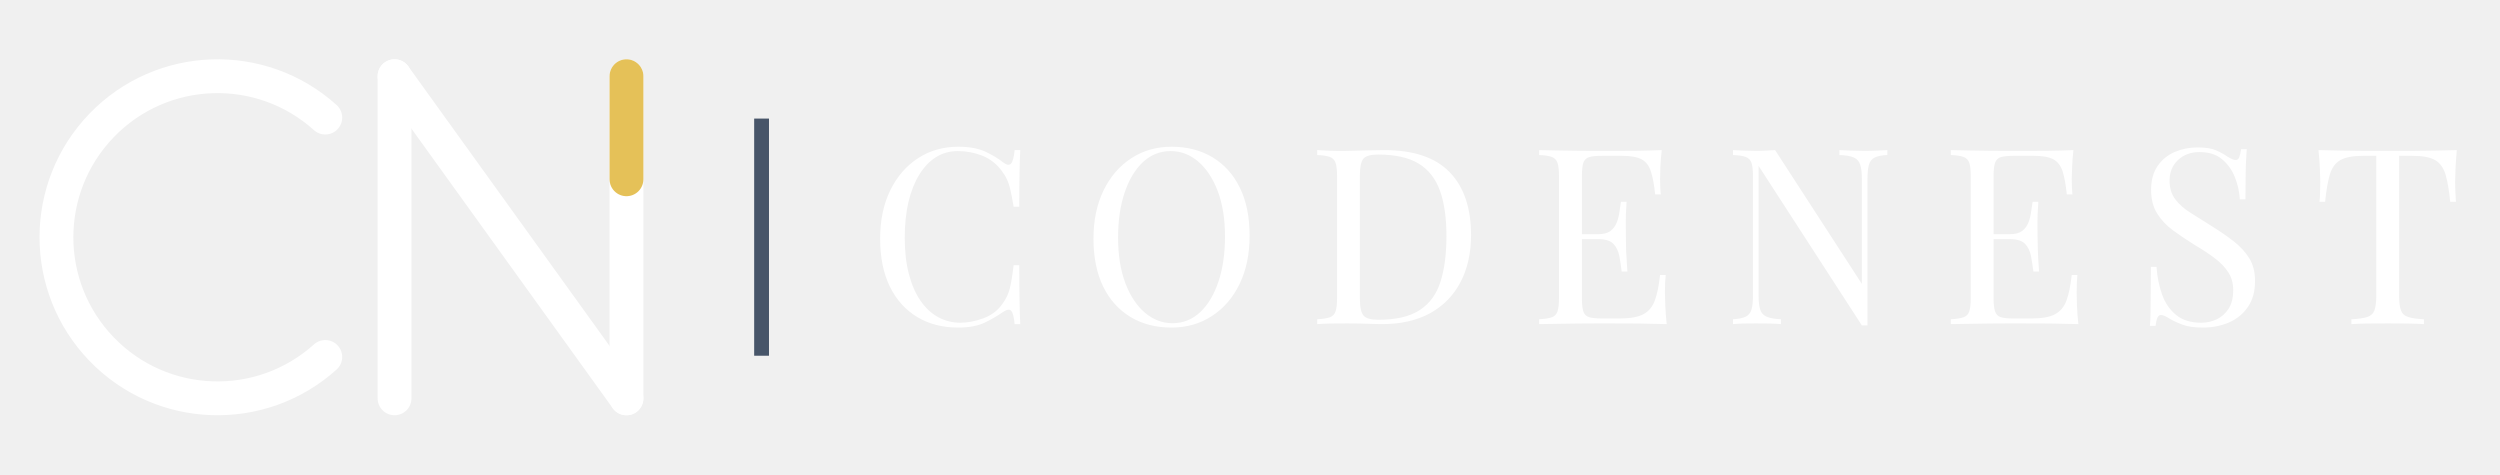
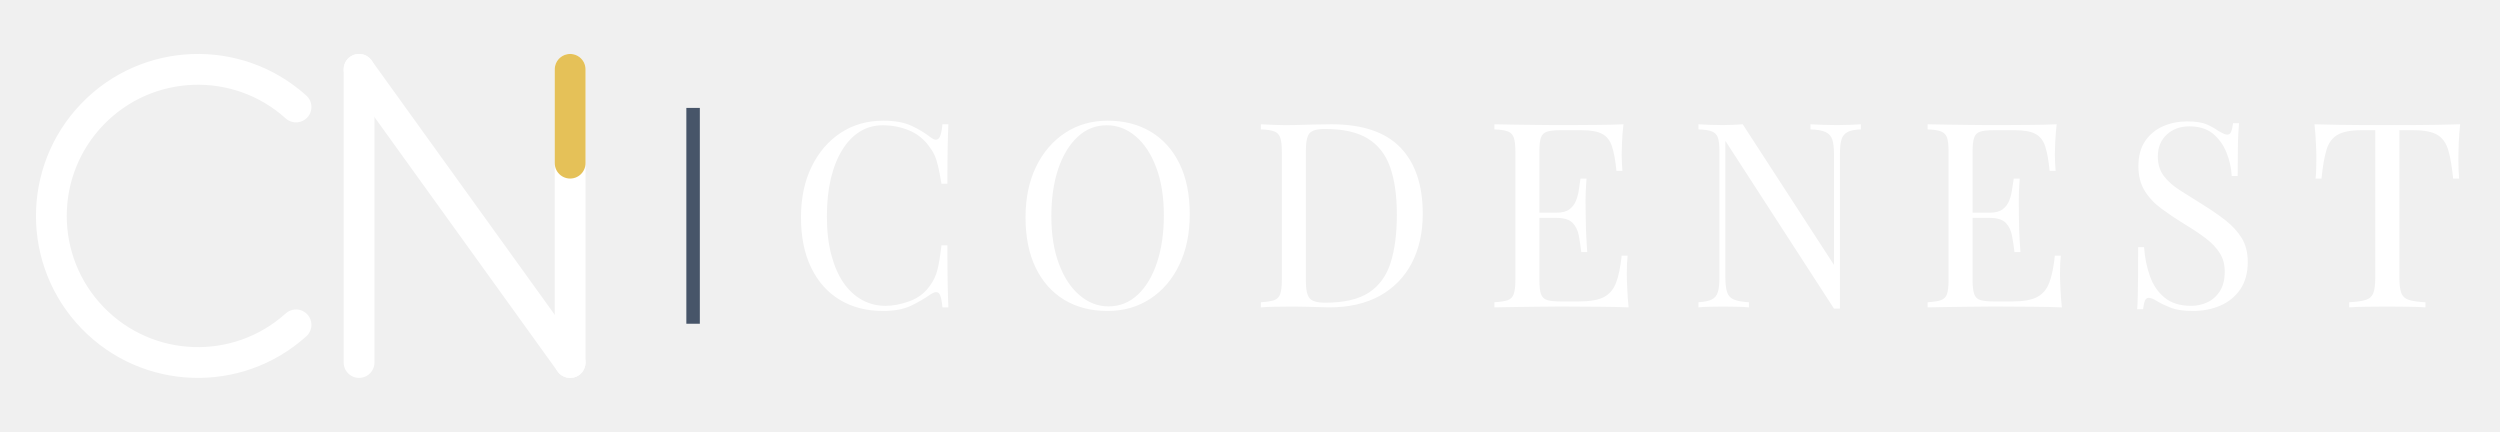
- <svg xmlns="http://www.w3.org/2000/svg" width="253" height="48" viewBox="0 0 253 48" role="img" aria-labelledby="cn-logo-light-title cn-logo-light-desc">
+ <svg xmlns="http://www.w3.org/2000/svg" width="278" height="48" viewBox="0 0 278 48" role="img" aria-labelledby="cn-logo-light-title cn-logo-light-desc">
  <g transform="translate(4 6) scale(0.326)">
    <path d="M88.707 18.093 A50 50 0 1 0 88.707 92.407" stroke="#ffffff" stroke-width="10.5" stroke-linecap="round" fill="none" />
    <path d="M110.207 105.25 L110.207 5.25" stroke="#ffffff" stroke-width="10.5" stroke-linecap="round" fill="none" />
    <path d="M110.207 5.25 L182.207 105.25" stroke="#ffffff" stroke-width="10.5" stroke-linecap="round" fill="none" />
    <path d="M182.207 105.25 L182.207 5.25" stroke="#ffffff" stroke-width="10.5" stroke-linecap="round" fill="none" />
    <path d="M182.207 37.25 L182.207 5.25" stroke="#E5C158" stroke-width="10.5" stroke-linecap="round" fill="none" />
  </g>
  <line x1="77.072" y1="12" x2="77.072" y2="36" stroke="#475569" stroke-width="1.5" />
-   <path d="M96.98 14.85L96.98 14.85Q98.62 14.85 99.68 15.33Q100.74 15.82 101.56 16.46L101.56 16.46Q102.06 16.84 102.32 16.55Q102.58 16.26 102.68 15.19L102.68 15.19L103.25 15.19Q103.2 16.11 103.18 17.43Q103.15 18.75 103.15 20.92L103.15 20.92L102.58 20.92Q102.4 19.85 102.25 19.21Q102.11 18.58 101.89 18.13Q101.68 17.68 101.33 17.23L101.33 17.23Q100.56 16.21 99.39 15.75Q98.23 15.29 96.93 15.29L96.93 15.29Q95.71 15.29 94.73 15.9Q93.75 16.51 93.04 17.66Q92.33 18.8 91.94 20.42Q91.56 22.03 91.56 24.05L91.56 24.05Q91.56 26.14 91.98 27.74Q92.4 29.35 93.16 30.44Q93.92 31.54 94.95 32.1Q95.99 32.66 97.18 32.66L97.18 32.66Q98.3 32.66 99.52 32.21Q100.74 31.76 101.43 30.77L101.43 30.77Q101.98 30.04 102.19 29.2Q102.4 28.35 102.58 26.84L102.58 26.84L103.15 26.84Q103.15 29.1 103.18 30.48Q103.2 31.86 103.25 32.8L103.25 32.8L102.68 32.8Q102.58 31.74 102.34 31.46Q102.11 31.19 101.56 31.54L101.56 31.54Q100.64 32.18 99.61 32.67Q98.57 33.15 96.96 33.15L96.96 33.15Q94.59 33.15 92.82 32.08Q91.04 31.01 90.05 29Q89.07 26.98 89.07 24.15L89.07 24.15Q89.07 21.36 90.09 19.27Q91.11 17.18 92.89 16.02Q94.67 14.85 96.98 14.85ZM118.57 14.85L118.57 14.85Q120.93 14.85 122.71 15.92Q124.49 16.99 125.47 18.99Q126.46 20.99 126.46 23.85L126.46 23.85Q126.46 26.64 125.45 28.73Q124.44 30.82 122.65 31.98Q120.86 33.15 118.55 33.15L118.55 33.15Q116.18 33.15 114.41 32.08Q112.63 31.01 111.64 29Q110.66 26.98 110.66 24.15L110.66 24.15Q110.66 21.36 111.68 19.27Q112.7 17.18 114.48 16.02Q116.26 14.85 118.57 14.85ZM118.47 15.29L118.47 15.29Q116.86 15.29 115.66 16.41Q114.47 17.53 113.81 19.5Q113.15 21.46 113.15 24.05L113.15 24.05Q113.15 26.69 113.88 28.64Q114.62 30.59 115.87 31.65Q117.13 32.71 118.65 32.71L118.65 32.71Q120.26 32.71 121.46 31.59Q122.65 30.47 123.31 28.49Q123.97 26.51 123.97 23.95L123.97 23.95Q123.97 21.29 123.24 19.35Q122.5 17.41 121.26 16.35Q120.01 15.29 118.47 15.29ZM140.09 15.19L140.09 15.19Q144.54 15.19 146.7 17.42Q148.87 19.65 148.87 23.8L148.87 23.8Q148.87 26.51 147.81 28.54Q146.75 30.57 144.74 31.69Q142.72 32.8 139.86 32.8L139.86 32.8Q139.49 32.8 138.87 32.78Q138.25 32.76 137.59 32.74Q136.93 32.73 136.38 32.73L136.38 32.73Q135.51 32.73 134.66 32.74Q133.82 32.76 133.3 32.8L133.3 32.8L133.3 32.31Q134.14 32.26 134.58 32.11Q135.01 31.96 135.16 31.51Q135.31 31.06 135.31 30.17L135.31 30.17L135.31 17.83Q135.31 16.91 135.16 16.48Q135.01 16.04 134.58 15.88Q134.14 15.72 133.3 15.69L133.3 15.69L133.3 15.19Q133.82 15.22 134.66 15.26Q135.51 15.29 136.33 15.27L136.33 15.27Q137.2 15.24 138.3 15.22Q139.39 15.19 140.09 15.19ZM139.47 15.64L139.47 15.64Q138.32 15.64 137.97 16.07Q137.62 16.49 137.62 17.78L137.62 17.78L137.62 30.22Q137.62 31.51 137.99 31.93Q138.35 32.36 139.49 32.36L139.49 32.36Q142.2 32.36 143.69 31.37Q145.19 30.39 145.78 28.5Q146.38 26.61 146.38 23.9L146.38 23.9Q146.38 21.11 145.72 19.29Q145.06 17.46 143.56 16.55Q142.05 15.64 139.47 15.64ZM168.17 15.19L168.17 15.19Q168.07 16.07 168.03 16.89Q168 17.71 168 18.13L168 18.13Q168 18.58 168.02 18.99Q168.04 19.4 168.07 19.67L168.07 19.67L167.5 19.67Q167.35 18.2 167.07 17.35Q166.8 16.49 166.14 16.13Q165.48 15.77 164.16 15.77L164.16 15.77L162.1 15.77Q161.25 15.77 160.82 15.9Q160.38 16.04 160.23 16.48Q160.09 16.91 160.09 17.83L160.09 17.83L160.09 30.17Q160.09 31.06 160.23 31.51Q160.38 31.96 160.82 32.1Q161.25 32.23 162.1 32.23L162.1 32.23L163.92 32.23Q165.48 32.23 166.29 31.81Q167.1 31.39 167.46 30.43Q167.82 29.47 168 27.83L168 27.83L168.57 27.83Q168.49 28.5 168.49 29.62L168.49 29.62Q168.49 30.09 168.53 30.98Q168.57 31.86 168.67 32.8L168.67 32.8Q167.4 32.76 165.81 32.74Q164.21 32.73 162.97 32.73L162.97 32.73Q162.42 32.73 161.57 32.73Q160.71 32.73 159.71 32.74Q158.72 32.76 157.7 32.77Q156.68 32.78 155.76 32.8L155.76 32.8L155.76 32.31Q156.6 32.26 157.04 32.11Q157.47 31.96 157.62 31.51Q157.77 31.06 157.77 30.17L157.77 30.17L157.77 17.83Q157.77 16.91 157.62 16.48Q157.47 16.04 157.04 15.88Q156.6 15.72 155.76 15.69L155.76 15.69L155.76 15.19Q156.68 15.22 157.7 15.23Q158.72 15.24 159.71 15.26Q160.71 15.27 161.57 15.27Q162.42 15.27 162.97 15.27L162.97 15.27Q164.11 15.27 165.57 15.26Q167.03 15.24 168.17 15.19ZM159.34 23.7L163.89 23.7Q163.89 23.7 163.89 23.95Q163.89 24.2 163.89 24.2L163.89 24.2L159.34 24.2Q159.34 24.2 159.34 23.95Q159.34 23.7 159.34 23.7L159.34 23.7ZM164.04 20.42L164.61 20.42Q164.51 21.84 164.53 22.58Q164.54 23.33 164.54 23.95L164.54 23.95Q164.54 24.57 164.56 25.32Q164.59 26.06 164.69 27.48L164.69 27.48L164.11 27.48Q164.02 26.69 163.88 25.93Q163.74 25.17 163.28 24.68Q162.82 24.2 161.73 24.2L161.73 24.2L161.73 23.7Q162.55 23.7 162.98 23.37Q163.42 23.03 163.62 22.51Q163.82 21.99 163.89 21.43Q163.97 20.87 164.04 20.42L164.04 20.42ZM191 15.19L191 15.19L191 15.69Q190.16 15.72 189.72 15.94Q189.29 16.16 189.14 16.66Q188.99 17.16 188.99 18.08L188.99 18.08L188.99 32.93Q188.84 32.93 188.7 32.93Q188.57 32.93 188.42 32.93L188.42 32.93L177.97 16.79L177.97 29.92Q177.97 30.82 178.13 31.33Q178.29 31.83 178.78 32.05Q179.26 32.26 180.23 32.31L180.23 32.31L180.23 32.8Q179.79 32.76 179.06 32.74Q178.34 32.73 177.7 32.73L177.7 32.73Q177.07 32.73 176.44 32.74Q175.81 32.76 175.38 32.8L175.38 32.8L175.38 32.31Q176.23 32.26 176.66 32.05Q177.1 31.83 177.25 31.33Q177.4 30.82 177.4 29.92L177.4 29.92L177.4 17.83Q177.4 16.91 177.25 16.48Q177.1 16.04 176.66 15.88Q176.23 15.72 175.38 15.69L175.38 15.69L175.38 15.19Q175.81 15.22 176.44 15.24Q177.07 15.27 177.7 15.27L177.7 15.27Q178.24 15.27 178.74 15.24Q179.24 15.22 179.64 15.19L179.64 15.19L188.42 28.73L188.42 18.08Q188.42 17.16 188.25 16.66Q188.09 16.16 187.61 15.94Q187.12 15.72 186.15 15.69L186.15 15.69L186.15 15.19Q186.6 15.22 187.33 15.24Q188.07 15.27 188.69 15.27L188.69 15.27Q189.34 15.27 189.97 15.24Q190.61 15.22 191 15.19ZM209.83 15.19L209.83 15.19Q209.73 16.07 209.7 16.89Q209.66 17.71 209.66 18.13L209.66 18.13Q209.66 18.58 209.68 18.99Q209.71 19.4 209.73 19.67L209.73 19.67L209.16 19.67Q209.01 18.2 208.74 17.35Q208.46 16.49 207.81 16.13Q207.15 15.77 205.83 15.77L205.83 15.77L203.76 15.77Q202.92 15.77 202.48 15.9Q202.05 16.04 201.9 16.48Q201.75 16.91 201.75 17.83L201.75 17.83L201.75 30.17Q201.75 31.06 201.9 31.51Q202.05 31.96 202.48 32.1Q202.92 32.23 203.76 32.23L203.76 32.23L205.58 32.23Q207.15 32.23 207.95 31.81Q208.76 31.39 209.12 30.43Q209.48 29.47 209.66 27.83L209.66 27.83L210.23 27.83Q210.16 28.5 210.16 29.62L210.16 29.62Q210.16 30.09 210.19 30.98Q210.23 31.86 210.33 32.8L210.33 32.8Q209.06 32.76 207.47 32.74Q205.88 32.73 204.63 32.73L204.63 32.73Q204.09 32.73 203.23 32.73Q202.37 32.73 201.38 32.74Q200.38 32.76 199.36 32.77Q198.34 32.78 197.42 32.8L197.42 32.8L197.42 32.31Q198.27 32.26 198.7 32.11Q199.14 31.96 199.29 31.51Q199.44 31.06 199.44 30.17L199.44 30.17L199.44 17.83Q199.44 16.91 199.29 16.48Q199.14 16.04 198.7 15.88Q198.27 15.72 197.42 15.69L197.42 15.69L197.42 15.19Q198.34 15.22 199.36 15.23Q200.38 15.24 201.38 15.26Q202.37 15.27 203.23 15.27Q204.09 15.27 204.63 15.27L204.63 15.27Q205.78 15.27 207.23 15.26Q208.69 15.24 209.83 15.19ZM201 23.7L205.55 23.7Q205.55 23.7 205.55 23.95Q205.55 24.2 205.55 24.2L205.55 24.2L201 24.2Q201 24.2 201 23.95Q201 23.7 201 23.7L201 23.7ZM205.7 20.42L206.28 20.42Q206.18 21.84 206.19 22.58Q206.2 23.33 206.2 23.95L206.2 23.95Q206.2 24.57 206.23 25.32Q206.25 26.06 206.35 27.48L206.35 27.48L205.78 27.48Q205.68 26.69 205.54 25.93Q205.4 25.17 204.94 24.68Q204.48 24.2 203.39 24.2L203.39 24.2L203.39 23.7Q204.21 23.7 204.65 23.37Q205.08 23.03 205.28 22.51Q205.48 21.99 205.55 21.43Q205.63 20.87 205.7 20.42L205.7 20.42ZM222.37 14.92L222.37 14.92Q223.61 14.92 224.26 15.21Q224.91 15.49 225.4 15.84L225.4 15.84Q225.7 16.02 225.89 16.1Q226.07 16.19 226.25 16.19L226.25 16.19Q226.5 16.19 226.61 15.92Q226.72 15.64 226.8 15.1L226.8 15.1L227.37 15.1Q227.34 15.52 227.31 16.1Q227.27 16.69 227.26 17.64Q227.24 18.6 227.24 20.17L227.24 20.17L226.67 20.17Q226.6 18.98 226.15 17.88Q225.7 16.79 224.84 16.09Q223.99 15.39 222.59 15.39L222.59 15.39Q221.27 15.39 220.42 16.19Q219.56 16.99 219.56 18.28L219.56 18.28Q219.56 19.4 220.13 20.16Q220.7 20.92 221.66 21.52Q222.62 22.13 223.74 22.83L223.74 22.83Q225.03 23.63 226.04 24.41Q227.04 25.19 227.63 26.14Q228.21 27.08 228.21 28.43L228.21 28.43Q228.21 30.02 227.49 31.06Q226.77 32.11 225.58 32.63Q224.38 33.15 222.94 33.15L222.94 33.15Q221.62 33.15 220.85 32.85Q220.08 32.56 219.53 32.23L219.53 32.23Q218.99 31.88 218.69 31.88L218.69 31.88Q218.44 31.88 218.33 32.16Q218.21 32.43 218.14 32.98L218.14 32.98L217.57 32.98Q217.62 32.46 217.63 31.75Q217.64 31.04 217.65 29.89Q217.67 28.75 217.67 27.01L217.67 27.01L218.24 27.01Q218.34 28.5 218.8 29.8Q219.26 31.09 220.22 31.87Q221.17 32.66 222.77 32.66L222.77 32.66Q223.59 32.66 224.32 32.32Q225.05 31.98 225.53 31.25Q226 30.52 226 29.35L226 29.35Q226 28.33 225.51 27.57Q225.03 26.81 224.16 26.15Q223.29 25.49 222.12 24.8L222.12 24.8Q220.95 24.07 219.93 23.33Q218.91 22.58 218.3 21.6Q217.69 20.62 217.69 19.22L217.69 19.22Q217.69 17.76 218.35 16.8Q219.01 15.84 220.08 15.38Q221.15 14.92 222.37 14.92ZM248.63 15.19L248.63 15.19Q248.54 16.14 248.5 17.02Q248.46 17.91 248.46 18.38L248.46 18.38Q248.46 18.98 248.49 19.5Q248.51 20.02 248.54 20.42L248.54 20.42L247.96 20.42Q247.79 18.68 247.49 17.67Q247.19 16.66 246.45 16.21Q245.7 15.77 244.13 15.77L244.13 15.77L242.79 15.77L242.79 29.92Q242.79 30.91 242.98 31.41Q243.16 31.91 243.71 32.08Q244.26 32.26 245.3 32.31L245.3 32.31L245.3 32.8Q244.65 32.76 243.66 32.74Q242.67 32.73 241.65 32.73L241.65 32.73Q240.53 32.73 239.54 32.74Q238.56 32.76 237.96 32.8L237.96 32.8L237.96 32.31Q239.01 32.26 239.56 32.08Q240.1 31.91 240.29 31.41Q240.48 30.91 240.48 29.92L240.48 29.92L240.48 15.77L239.13 15.77Q237.59 15.77 236.83 16.21Q236.07 16.66 235.78 17.67Q235.48 18.68 235.3 20.42L235.3 20.42L234.73 20.42Q234.78 20.02 234.79 19.5Q234.81 18.98 234.81 18.38L234.81 18.38Q234.81 17.91 234.77 17.02Q234.73 16.14 234.63 15.19L234.63 15.19Q235.68 15.22 236.91 15.24Q238.14 15.27 239.38 15.27Q240.63 15.27 241.65 15.27L241.65 15.27Q242.67 15.27 243.9 15.27Q245.13 15.27 246.37 15.24Q247.61 15.22 248.63 15.19Z" fill="#ffffff" />
+   <path d="M98.22 13.42L98.22 13.42Q100.12 13.42 101.34 13.98Q102.56 14.54 103.51 15.29L103.51 15.29Q104.08 15.72 104.39 15.39Q104.69 15.06 104.8 13.82L104.8 13.82L105.46 13.82Q105.41 14.88 105.38 16.41Q105.35 17.93 105.35 20.43L105.35 20.43L104.69 20.43Q104.49 19.2 104.31 18.46Q104.14 17.73 103.9 17.21Q103.65 16.69 103.25 16.18L103.25 16.18Q102.36 15 101.01 14.47Q99.66 13.93 98.16 13.93L98.16 13.93Q96.75 13.93 95.61 14.64Q94.48 15.34 93.66 16.67Q92.84 17.99 92.39 19.86Q91.95 21.73 91.95 24.06L91.95 24.06Q91.95 26.47 92.44 28.33Q92.93 30.18 93.8 31.45Q94.68 32.71 95.87 33.36Q97.07 34.01 98.45 34.01L98.45 34.01Q99.74 34.01 101.15 33.49Q102.56 32.97 103.37 31.82L103.37 31.82Q104 30.99 104.24 30.01Q104.49 29.03 104.69 27.28L104.69 27.28L105.35 27.28Q105.35 29.9 105.38 31.49Q105.41 33.09 105.46 34.18L105.46 34.18L104.8 34.18Q104.69 32.94 104.42 32.63Q104.14 32.31 103.51 32.71L103.51 32.71Q102.45 33.46 101.25 34.02Q100.06 34.58 98.19 34.58L98.19 34.58Q95.46 34.58 93.4 33.35Q91.34 32.11 90.21 29.78Q89.07 27.45 89.07 24.17L89.07 24.17Q89.07 20.95 90.25 18.54Q91.43 16.12 93.49 14.77Q95.54 13.42 98.22 13.42ZM123.18 13.42L123.18 13.42Q125.91 13.42 127.97 14.65Q130.03 15.89 131.16 18.2Q132.3 20.52 132.3 23.83L132.3 23.83Q132.3 27.05 131.13 29.46Q129.97 31.88 127.9 33.23Q125.83 34.58 123.15 34.58L123.15 34.58Q120.42 34.58 118.36 33.35Q116.31 32.11 115.17 29.78Q114.04 27.45 114.04 24.17L114.04 24.17Q114.04 20.95 115.21 18.54Q116.39 16.12 118.45 14.77Q120.51 13.42 123.18 13.42ZM123.07 13.93L123.07 13.93Q121.2 13.93 119.82 15.23Q118.44 16.52 117.67 18.79Q116.91 21.07 116.91 24.06L116.91 24.06Q116.91 27.11 117.76 29.36Q118.61 31.62 120.06 32.84Q121.51 34.07 123.27 34.07L123.27 34.07Q125.14 34.07 126.52 32.77Q127.9 31.48 128.66 29.19Q129.42 26.9 129.42 23.94L129.42 23.94Q129.42 20.87 128.57 18.62Q127.73 16.38 126.29 15.16Q124.85 13.93 123.07 13.93ZM148.06 13.82L148.06 13.82Q153.21 13.82 155.71 16.39Q158.21 18.97 158.21 23.77L158.21 23.77Q158.21 26.9 156.99 29.25Q155.77 31.59 153.44 32.89Q151.11 34.18 147.8 34.18L147.8 34.18Q147.37 34.18 146.65 34.15Q145.93 34.12 145.17 34.11Q144.41 34.09 143.77 34.09L143.77 34.09Q142.77 34.09 141.79 34.11Q140.81 34.12 140.21 34.18L140.21 34.18L140.21 33.61Q141.18 33.55 141.69 33.38Q142.19 33.2 142.36 32.69Q142.54 32.17 142.54 31.13L142.54 31.13L142.54 16.87Q142.54 15.8 142.36 15.3Q142.19 14.8 141.69 14.61Q141.18 14.42 140.21 14.39L140.21 14.39L140.21 13.82Q140.81 13.85 141.79 13.89Q142.77 13.93 143.72 13.91L143.72 13.91Q144.72 13.88 145.99 13.85Q147.25 13.82 148.06 13.82ZM147.34 14.34L147.34 14.34Q146.02 14.34 145.61 14.83Q145.21 15.31 145.21 16.81L145.21 16.81L145.21 31.19Q145.21 32.69 145.63 33.17Q146.05 33.66 147.37 33.66L147.37 33.66Q150.5 33.66 152.23 32.53Q153.95 31.39 154.64 29.21Q155.33 27.02 155.33 23.88L155.33 23.88Q155.33 20.66 154.57 18.55Q153.81 16.44 152.07 15.39Q150.33 14.34 147.34 14.34ZM180.53 13.82L180.53 13.82Q180.41 14.83 180.37 15.77Q180.33 16.72 180.33 17.21L180.33 17.21Q180.33 17.73 180.36 18.2Q180.38 18.68 180.41 19L180.41 19L179.75 19Q179.58 17.3 179.26 16.31Q178.95 15.31 178.18 14.9Q177.42 14.48 175.9 14.48L175.9 14.48L173.51 14.48Q172.53 14.48 172.03 14.64Q171.53 14.8 171.35 15.3Q171.18 15.8 171.18 16.87L171.18 16.87L171.18 31.13Q171.18 32.17 171.35 32.69Q171.53 33.2 172.03 33.36Q172.53 33.52 173.51 33.52L173.51 33.52L175.61 33.52Q177.42 33.52 178.36 33.03Q179.29 32.54 179.71 31.43Q180.13 30.33 180.33 28.43L180.33 28.43L180.99 28.43Q180.9 29.21 180.9 30.5L180.9 30.5Q180.9 31.05 180.95 32.07Q180.99 33.09 181.1 34.18L181.1 34.18Q179.64 34.12 177.8 34.11Q175.96 34.09 174.52 34.09L174.52 34.09Q173.88 34.09 172.89 34.09Q171.9 34.09 170.75 34.11Q169.6 34.12 168.42 34.14Q167.24 34.15 166.18 34.18L166.18 34.18L166.18 33.61Q167.15 33.55 167.66 33.38Q168.16 33.2 168.33 32.69Q168.51 32.17 168.51 31.13L168.51 31.13L168.51 16.87Q168.51 15.8 168.33 15.3Q168.16 14.8 167.66 14.61Q167.15 14.42 166.18 14.39L166.18 14.39L166.18 13.82Q167.24 13.85 168.42 13.86Q169.6 13.88 170.75 13.89Q171.9 13.91 172.89 13.91Q173.88 13.91 174.52 13.91L174.52 13.91Q175.84 13.91 177.52 13.89Q179.21 13.88 180.53 13.82ZM170.32 23.65L175.58 23.65Q175.58 23.65 175.58 23.94Q175.58 24.23 175.58 24.23L175.58 24.23L170.32 24.23Q170.32 24.23 170.32 23.94Q170.32 23.65 170.32 23.65L170.32 23.65ZM175.75 19.86L176.42 19.86Q176.3 21.5 176.31 22.36Q176.33 23.22 176.33 23.94L176.33 23.94Q176.33 24.66 176.36 25.52Q176.39 26.39 176.5 28.03L176.5 28.03L175.84 28.03Q175.73 27.11 175.57 26.23Q175.41 25.35 174.88 24.79Q174.34 24.23 173.08 24.23L173.08 24.23L173.08 23.65Q174.03 23.65 174.53 23.27Q175.04 22.88 175.27 22.27Q175.5 21.67 175.58 21.02Q175.67 20.38 175.75 19.86L175.75 19.86ZM206.93 13.82L206.93 13.82L206.93 14.39Q205.95 14.42 205.45 14.68Q204.95 14.94 204.77 15.52Q204.6 16.09 204.6 17.16L204.6 17.16L204.6 34.32Q204.43 34.32 204.27 34.32Q204.11 34.32 203.94 34.32L203.94 34.32L191.86 15.66L191.86 30.84Q191.86 31.88 192.05 32.47Q192.23 33.06 192.79 33.3Q193.36 33.55 194.48 33.61L194.48 33.61L194.48 34.18Q193.96 34.12 193.13 34.11Q192.29 34.09 191.54 34.09L191.54 34.09Q190.82 34.09 190.09 34.11Q189.36 34.12 188.87 34.18L188.87 34.18L188.87 33.61Q189.85 33.55 190.35 33.3Q190.85 33.06 191.03 32.47Q191.2 31.88 191.2 30.84L191.2 30.84L191.2 16.87Q191.2 15.8 191.03 15.3Q190.85 14.8 190.35 14.61Q189.85 14.42 188.87 14.39L188.87 14.39L188.87 13.82Q189.36 13.85 190.09 13.88Q190.82 13.91 191.54 13.91L191.54 13.91Q192.18 13.91 192.75 13.88Q193.33 13.85 193.79 13.82L193.79 13.82L203.94 29.46L203.94 17.16Q203.94 16.09 203.75 15.52Q203.56 14.94 203 14.68Q202.44 14.42 201.32 14.39L201.32 14.39L201.32 13.82Q201.84 13.85 202.69 13.88Q203.54 13.91 204.26 13.91L204.26 13.91Q205 13.91 205.74 13.88Q206.47 13.85 206.93 13.82ZM228.7 13.82L228.7 13.82Q228.59 14.83 228.54 15.77Q228.5 16.72 228.5 17.21L228.5 17.21Q228.5 17.73 228.53 18.2Q228.56 18.68 228.59 19L228.59 19L227.92 19Q227.75 17.3 227.44 16.31Q227.12 15.31 226.36 14.9Q225.59 14.48 224.07 14.48L224.07 14.48L221.68 14.48Q220.71 14.48 220.2 14.64Q219.7 14.8 219.53 15.3Q219.35 15.8 219.35 16.87L219.35 16.87L219.35 31.13Q219.35 32.17 219.53 32.69Q219.7 33.2 220.2 33.36Q220.71 33.52 221.68 33.52L221.68 33.52L223.78 33.52Q225.59 33.52 226.53 33.03Q227.46 32.54 227.88 31.43Q228.3 30.33 228.5 28.43L228.5 28.43L229.16 28.43Q229.07 29.21 229.07 30.5L229.07 30.5Q229.07 31.05 229.12 32.07Q229.16 33.09 229.28 34.18L229.28 34.18Q227.81 34.12 225.97 34.11Q224.13 34.09 222.69 34.09L222.69 34.09Q222.06 34.09 221.07 34.09Q220.07 34.09 218.92 34.11Q217.77 34.12 216.59 34.14Q215.41 34.15 214.35 34.18L214.35 34.18L214.35 33.61Q215.33 33.55 215.83 33.38Q216.33 33.2 216.51 32.69Q216.68 32.17 216.68 31.13L216.68 31.13L216.68 16.87Q216.68 15.8 216.51 15.3Q216.33 14.8 215.83 14.61Q215.33 14.42 214.35 14.39L214.35 14.39L214.35 13.82Q215.41 13.85 216.59 13.86Q217.77 13.88 218.92 13.89Q220.07 13.91 221.07 13.91Q222.06 13.91 222.69 13.91L222.69 13.91Q224.01 13.91 225.7 13.89Q227.38 13.88 228.7 13.82ZM218.49 23.65L223.75 23.65Q223.75 23.65 223.75 23.94Q223.75 24.23 223.75 24.23L223.75 24.23L218.49 24.23Q218.49 24.23 218.49 23.94Q218.49 23.65 218.49 23.65L218.49 23.65ZM223.93 19.86L224.59 19.86Q224.47 21.5 224.49 22.36Q224.5 23.22 224.5 23.94L224.5 23.94Q224.5 24.66 224.53 25.52Q224.56 26.39 224.67 28.03L224.67 28.03L224.01 28.03Q223.9 27.11 223.74 26.23Q223.58 25.35 223.05 24.79Q222.52 24.23 221.25 24.23L221.25 24.23L221.25 23.65Q222.2 23.65 222.7 23.27Q223.21 22.88 223.44 22.27Q223.67 21.67 223.75 21.02Q223.84 20.38 223.93 19.86L223.93 19.86ZM243.2 13.5L243.2 13.5Q244.63 13.5 245.38 13.83Q246.13 14.16 246.7 14.57L246.7 14.57Q247.05 14.77 247.27 14.87Q247.48 14.97 247.68 14.97L247.68 14.97Q247.97 14.97 248.1 14.65Q248.23 14.34 248.32 13.7L248.32 13.7L248.98 13.7Q248.95 14.19 248.9 14.87Q248.86 15.54 248.85 16.65Q248.83 17.76 248.83 19.57L248.83 19.57L248.17 19.57Q248.09 18.19 247.57 16.93Q247.05 15.66 246.06 14.85Q245.07 14.05 243.45 14.05L243.45 14.05Q241.93 14.05 240.94 14.97Q239.95 15.89 239.95 17.39L239.95 17.39Q239.95 18.68 240.61 19.56Q241.27 20.43 242.38 21.14Q243.48 21.84 244.78 22.65L244.78 22.65Q246.27 23.57 247.44 24.47Q248.6 25.38 249.28 26.47Q249.95 27.57 249.95 29.12L249.95 29.12Q249.95 30.96 249.12 32.17Q248.29 33.38 246.91 33.98Q245.53 34.58 243.86 34.58L243.86 34.58Q242.33 34.58 241.44 34.24Q240.55 33.89 239.92 33.52L239.92 33.52Q239.28 33.12 238.94 33.12L238.94 33.12Q238.65 33.12 238.52 33.43Q238.39 33.75 238.31 34.38L238.31 34.38L237.65 34.38Q237.7 33.78 237.72 32.96Q237.73 32.14 237.75 30.82Q237.76 29.49 237.76 27.48L237.76 27.48L238.42 27.48Q238.54 29.21 239.07 30.7Q239.6 32.2 240.71 33.1Q241.82 34.01 243.66 34.01L243.66 34.01Q244.61 34.01 245.45 33.62Q246.3 33.23 246.85 32.38Q247.39 31.54 247.39 30.18L247.39 30.18Q247.39 29 246.83 28.13Q246.27 27.25 245.27 26.49Q244.26 25.73 242.91 24.92L242.91 24.92Q241.56 24.09 240.38 23.22Q239.2 22.36 238.49 21.22Q237.79 20.09 237.79 18.48L237.79 18.48Q237.79 16.78 238.55 15.67Q239.31 14.57 240.55 14.03Q241.79 13.5 243.2 13.5ZM273.57 13.82L273.57 13.82Q273.45 14.91 273.41 15.93Q273.37 16.95 273.37 17.5L273.37 17.5Q273.37 18.19 273.39 18.79Q273.42 19.4 273.45 19.86L273.45 19.86L272.79 19.86Q272.59 17.85 272.24 16.68Q271.9 15.52 271.04 15Q270.17 14.48 268.36 14.48L268.36 14.48L266.81 14.48L266.81 30.84Q266.81 32 267.02 32.57Q267.24 33.15 267.87 33.35Q268.5 33.55 269.71 33.61L269.71 33.61L269.71 34.18Q268.96 34.12 267.81 34.11Q266.66 34.09 265.48 34.09L265.48 34.09Q264.19 34.09 263.05 34.11Q261.92 34.12 261.23 34.18L261.23 34.18L261.23 33.61Q262.44 33.55 263.07 33.35Q263.7 33.15 263.92 32.57Q264.13 32 264.13 30.84L264.13 30.84L264.13 14.48L262.58 14.48Q260.8 14.48 259.92 15Q259.04 15.52 258.7 16.68Q258.35 17.85 258.15 19.86L258.15 19.86L257.49 19.86Q257.55 19.4 257.56 18.79Q257.58 18.19 257.58 17.5L257.58 17.5Q257.58 16.95 257.53 15.93Q257.49 14.91 257.37 13.82L257.37 13.82Q258.58 13.85 260.01 13.88Q261.43 13.91 262.87 13.91Q264.31 13.91 265.48 13.91L265.48 13.91Q266.66 13.91 268.09 13.91Q269.51 13.91 270.95 13.88Q272.39 13.85 273.57 13.82Z" fill="#ffffff" />
</svg>
